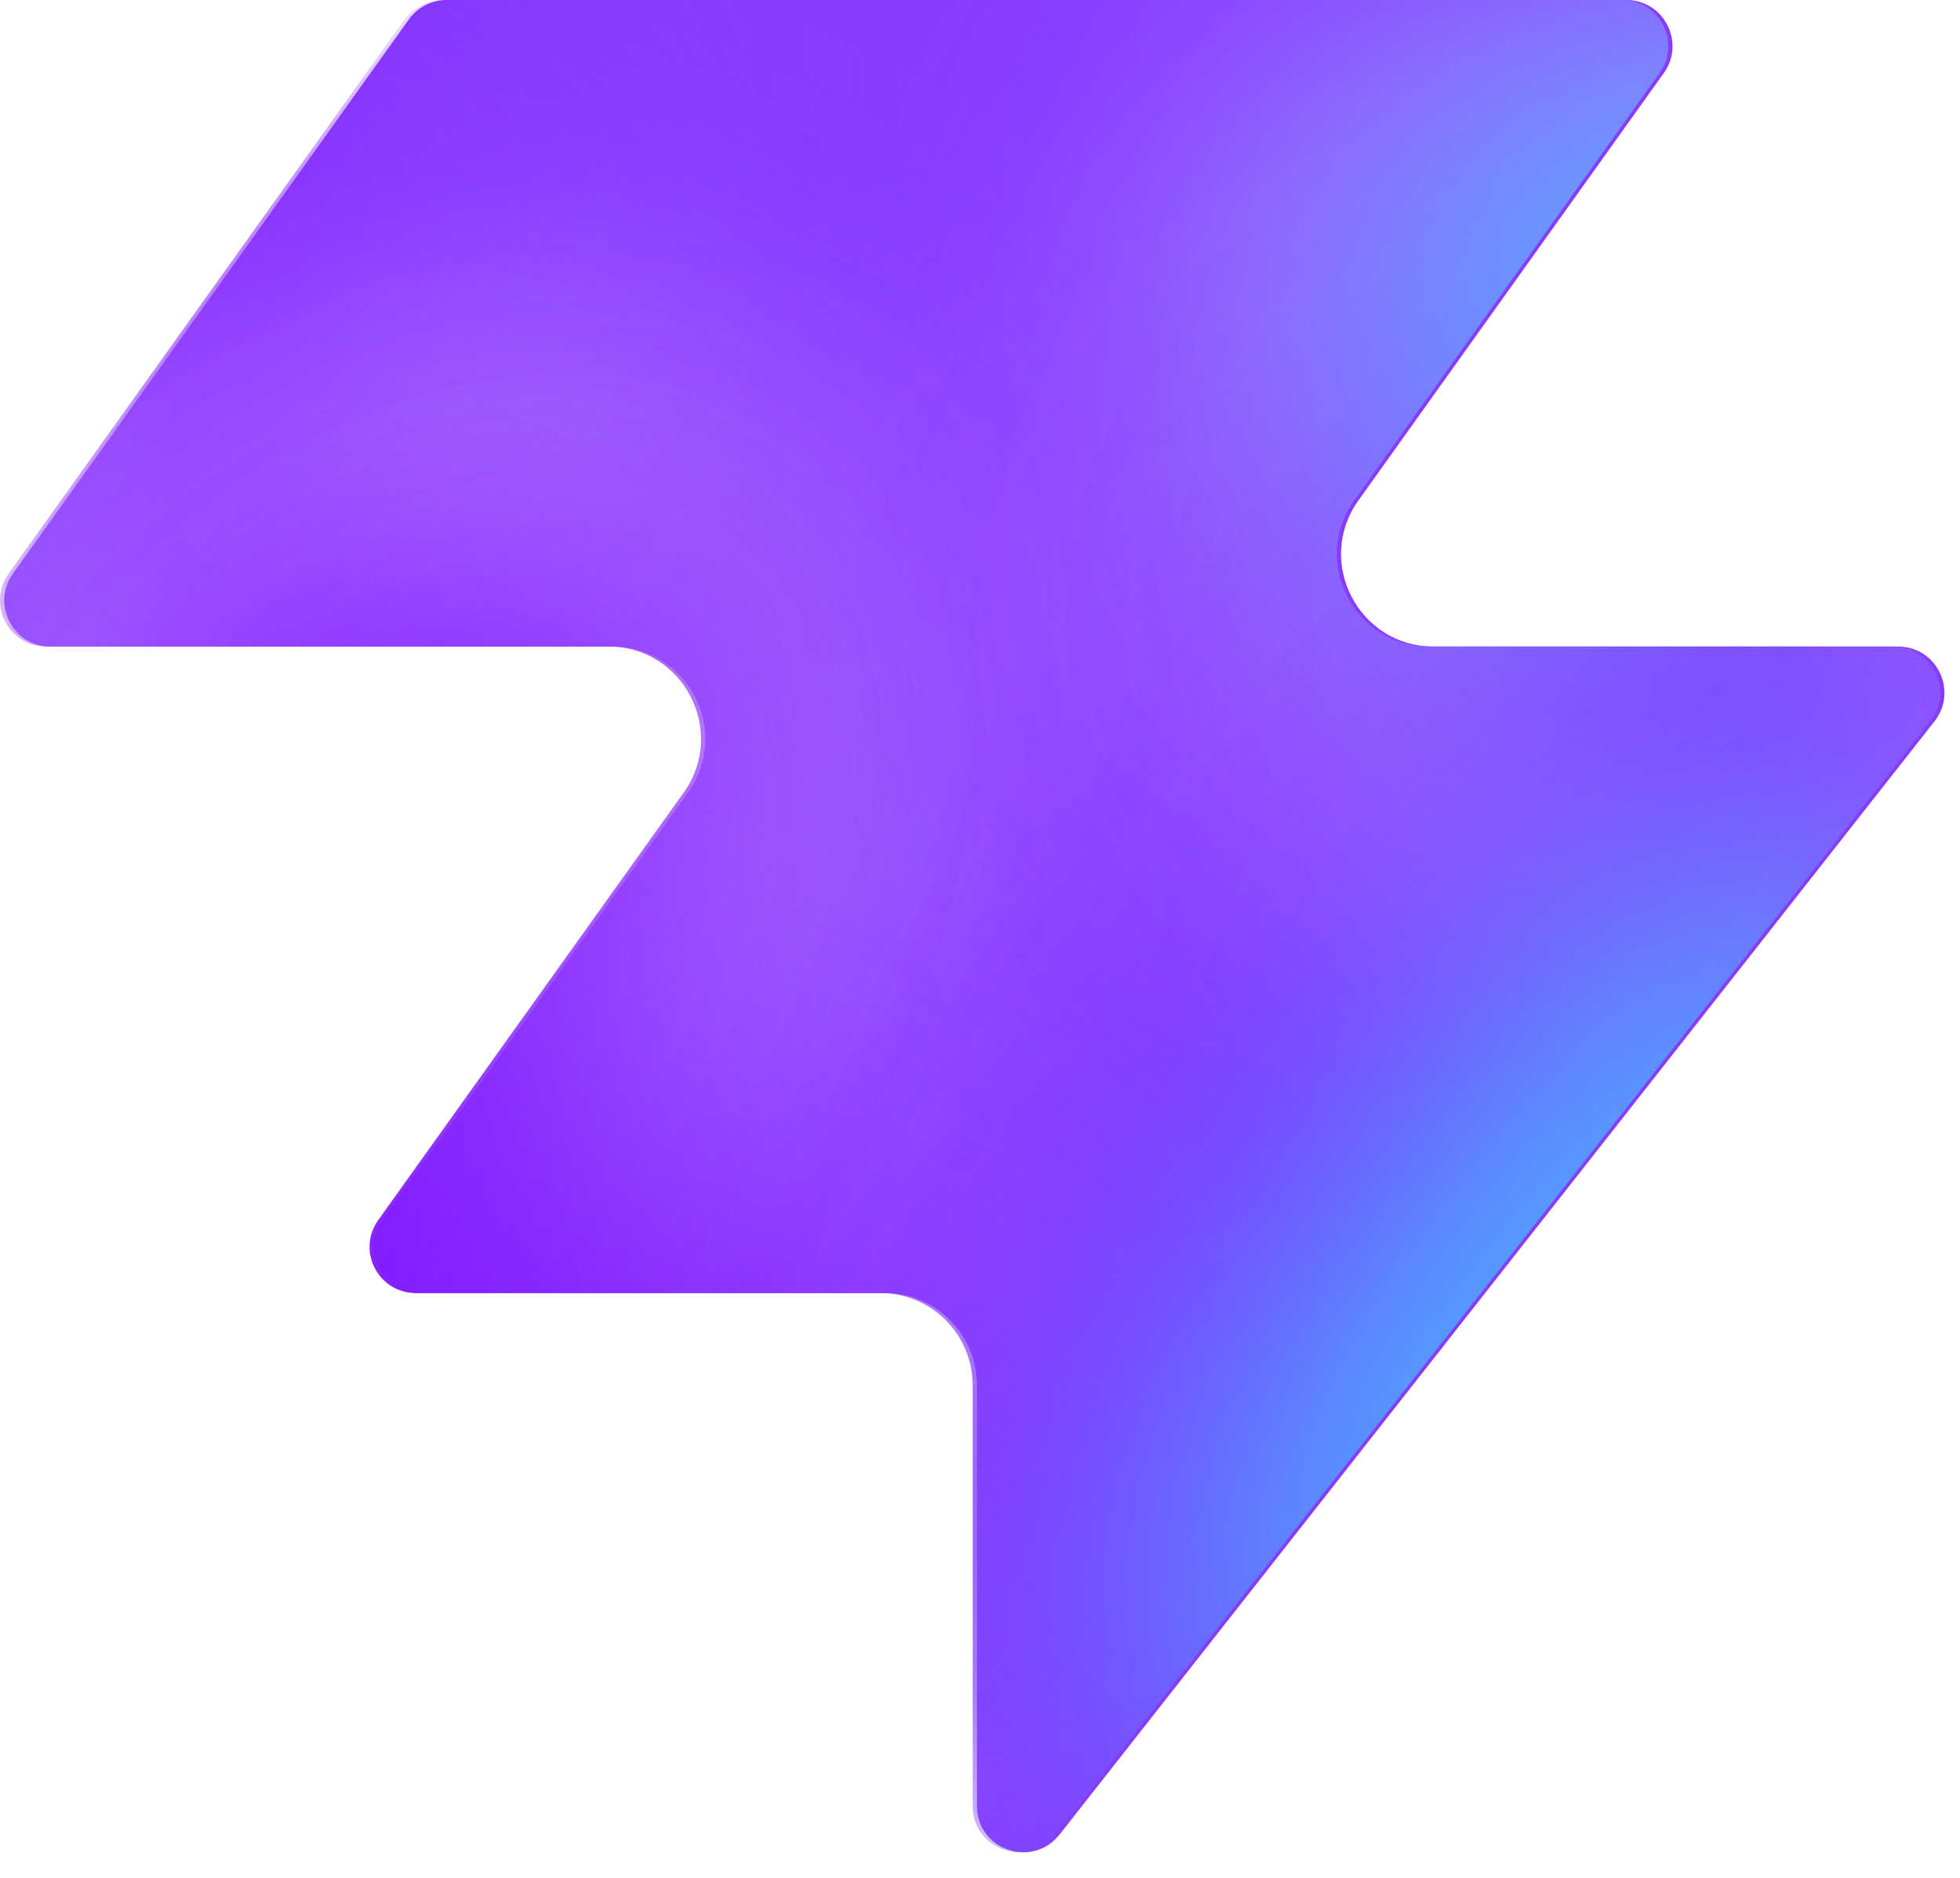
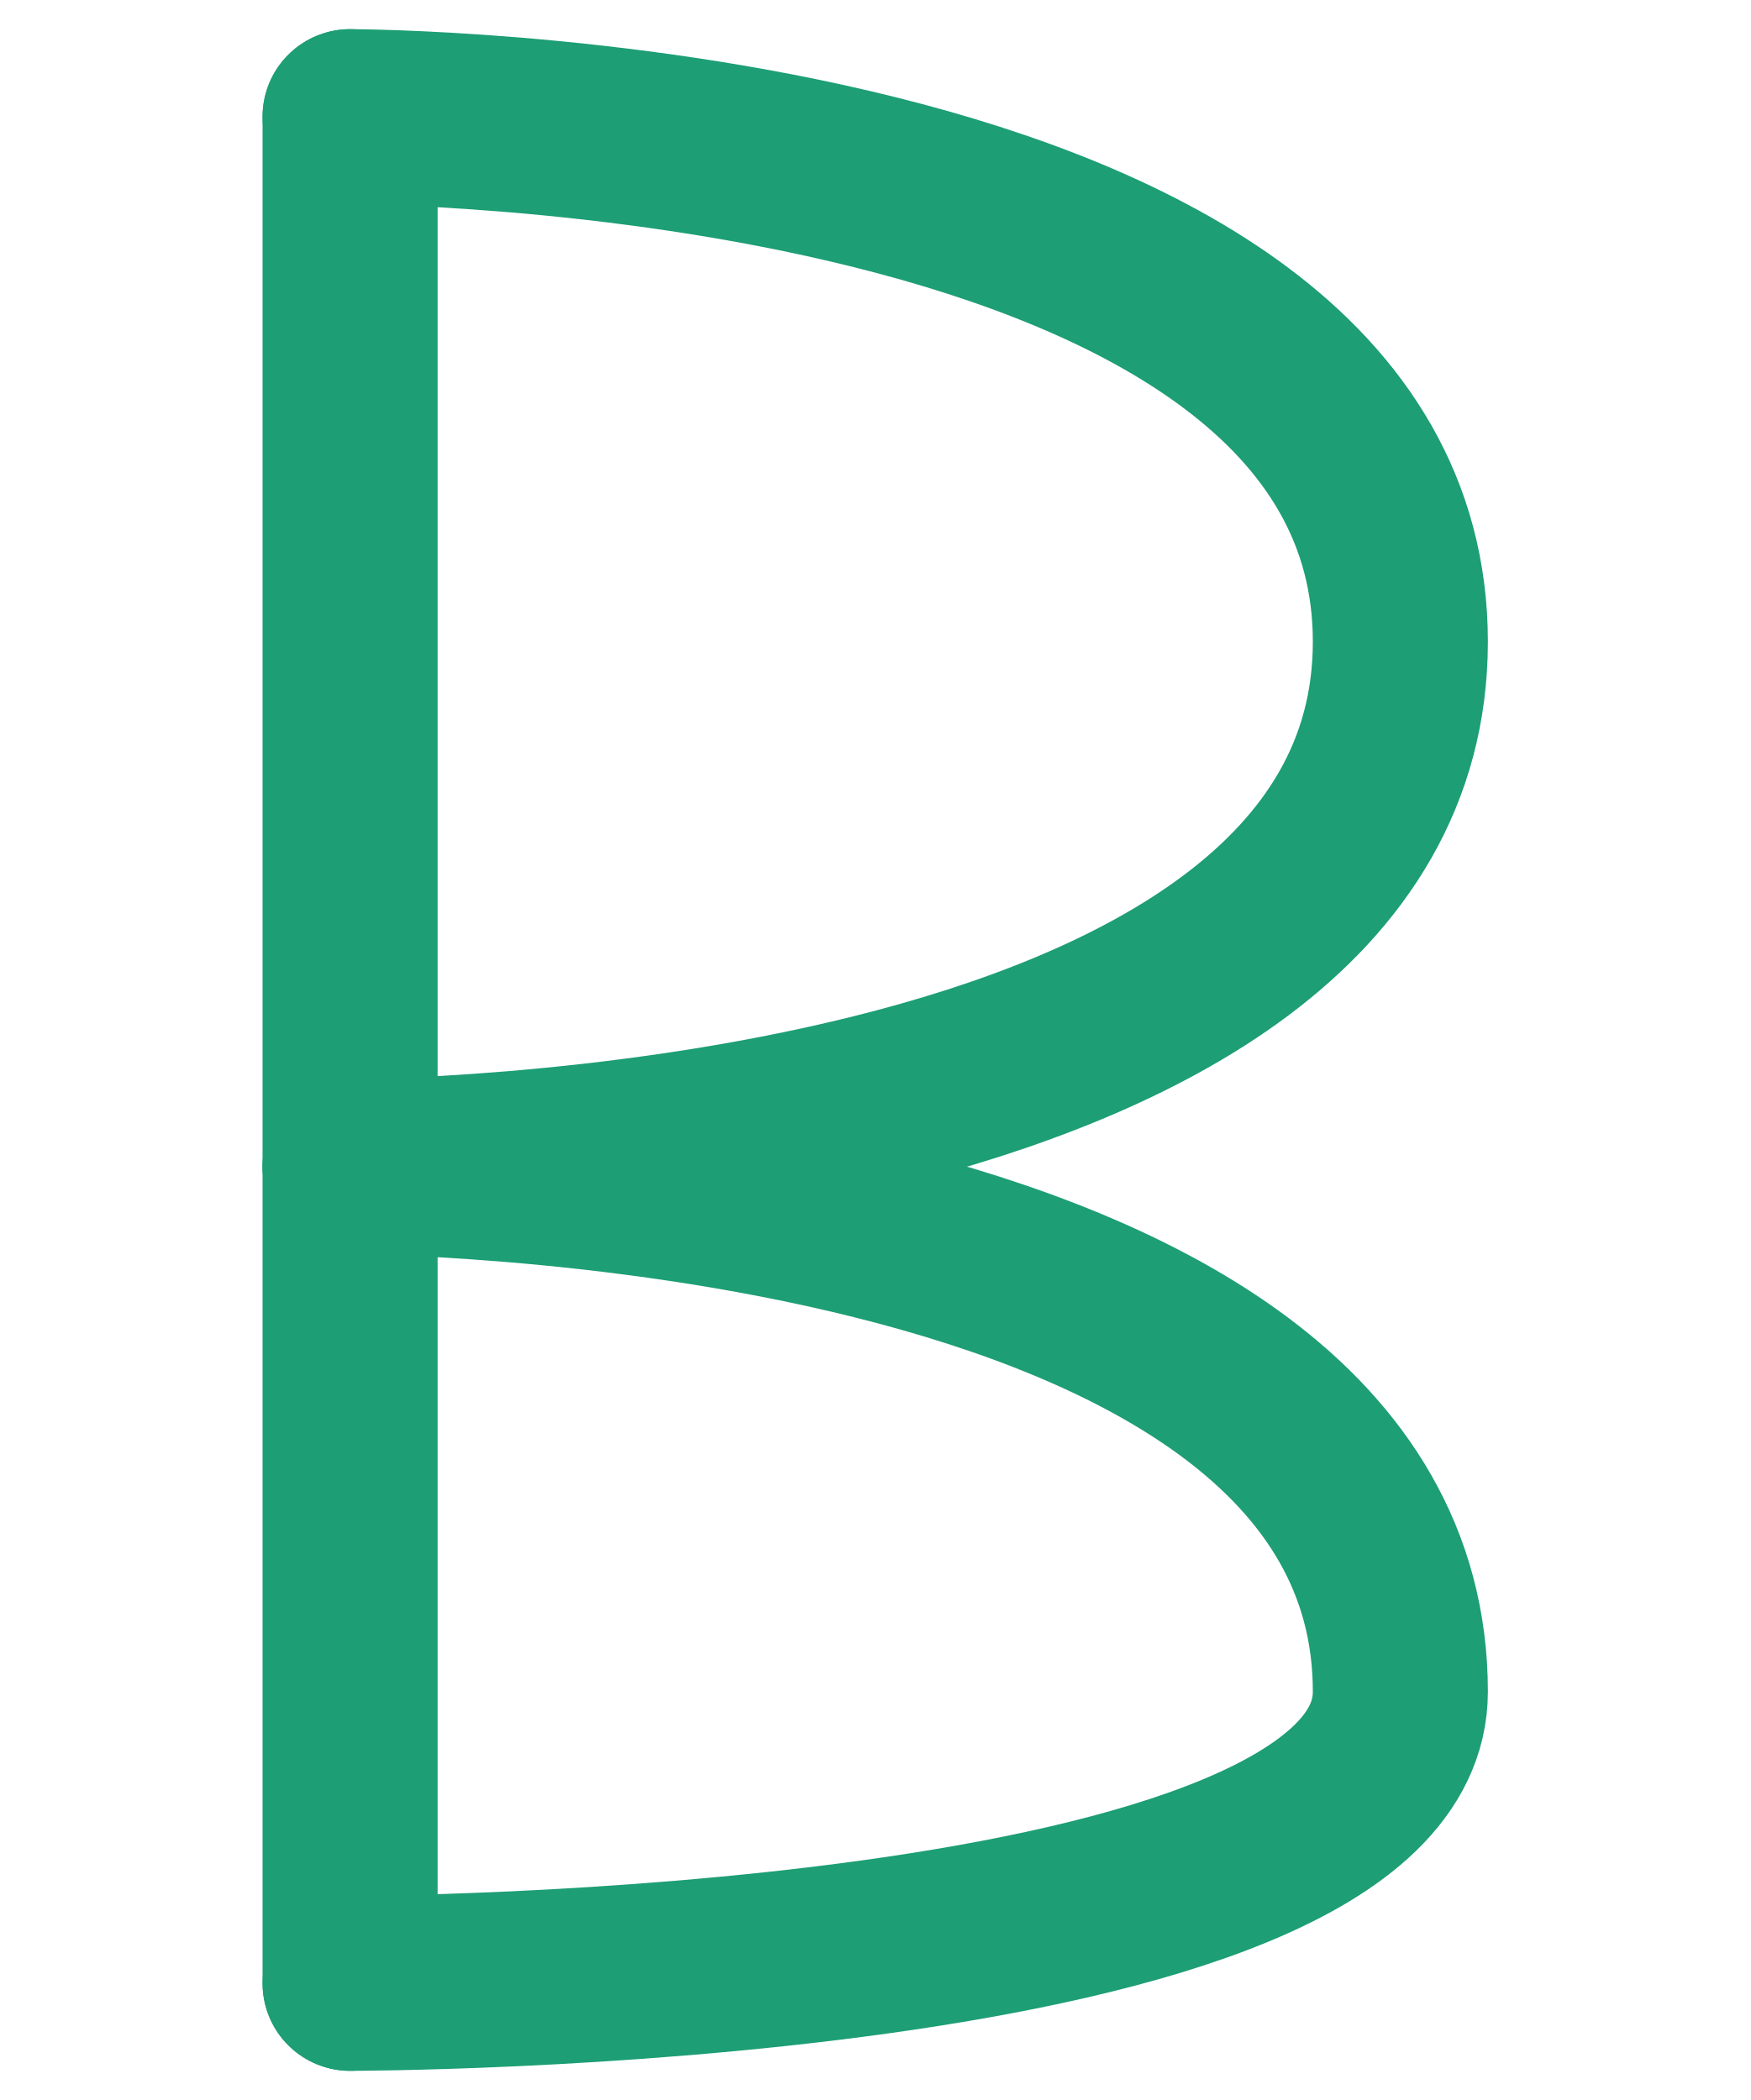
- <svg xmlns="http://www.w3.org/2000/svg" width="48" height="46" fill="none" viewBox="0 0 48 46">
-   <path fill="#863bff" d="M25.946 44.938c-.664.845-2.021.375-2.021-.698V33.937a2.26 2.26 0 0 0-2.262-2.262H10.287c-.92 0-1.456-1.04-.92-1.788l7.48-10.471c1.07-1.497 0-3.578-1.842-3.578H1.237c-.92 0-1.456-1.04-.92-1.788L10.013.474c.214-.297.556-.474.92-.474h28.894c.92 0 1.456 1.04.92 1.788l-7.48 10.471c-1.07 1.498 0 3.579 1.842 3.579h11.377c.943 0 1.473 1.088.89 1.83L25.947 44.94z" style="fill:#863bff;fill:color(display-p3 .525 .23 1);fill-opacity:1" />
-   <mask id="a" width="48" height="46" x="0" y="0" maskUnits="userSpaceOnUse" style="mask-type:alpha">
-     <path fill="#000" d="M25.842 44.938c-.664.844-2.021.375-2.021-.698V33.937a2.26 2.26 0 0 0-2.262-2.262H10.183c-.92 0-1.456-1.04-.92-1.788l7.48-10.471c1.07-1.498 0-3.579-1.842-3.579H1.133c-.92 0-1.456-1.04-.92-1.787L9.91.473c.214-.297.556-.474.92-.474h28.894c.92 0 1.456 1.04.92 1.788l-7.48 10.471c-1.07 1.498 0 3.578 1.842 3.578h11.377c.943 0 1.473 1.088.89 1.832L25.843 44.94z" style="fill:#000;fill-opacity:1" />
-   </mask>
-   <g mask="url(#a)">
-     <g filter="url(#b)">
-       <ellipse cx="5.508" cy="14.704" fill="#ede6ff" rx="5.508" ry="14.704" style="fill:#ede6ff;fill:color(display-p3 .927 .903 1);fill-opacity:1" transform="matrix(.00324 1 1 -.00324 -4.47 31.516)" />
-     </g>
-     <g filter="url(#c)">
-       <ellipse cx="10.399" cy="29.851" fill="#ede6ff" rx="10.399" ry="29.851" style="fill:#ede6ff;fill:color(display-p3 .927 .903 1);fill-opacity:1" transform="matrix(.00324 1 1 -.00324 -39.328 7.883)" />
-     </g>
-     <g filter="url(#d)">
-       <ellipse cx="5.508" cy="30.487" fill="#7e14ff" rx="5.508" ry="30.487" style="fill:#7e14ff;fill:color(display-p3 .492 .077 1);fill-opacity:1" transform="rotate(89.814 -25.913 -14.639)scale(1 -1)" />
-     </g>
-     <g filter="url(#e)">
-       <ellipse cx="5.508" cy="30.599" fill="#7e14ff" rx="5.508" ry="30.599" style="fill:#7e14ff;fill:color(display-p3 .492 .077 1);fill-opacity:1" transform="rotate(89.814 -32.644 -3.334)scale(1 -1)" />
-     </g>
-     <g filter="url(#f)">
-       <ellipse cx="5.508" cy="30.599" fill="#7e14ff" rx="5.508" ry="30.599" style="fill:#7e14ff;fill:color(display-p3 .492 .077 1);fill-opacity:1" transform="matrix(.00324 1 1 -.00324 -34.34 30.47)" />
-     </g>
-     <g filter="url(#g)">
-       <ellipse cx="14.072" cy="22.078" fill="#ede6ff" rx="14.072" ry="22.078" style="fill:#ede6ff;fill:color(display-p3 .927 .903 1);fill-opacity:1" transform="rotate(93.35 24.506 48.493)scale(-1 1)" />
-     </g>
-     <g filter="url(#h)">
-       <ellipse cx="3.47" cy="21.501" fill="#7e14ff" rx="3.47" ry="21.501" style="fill:#7e14ff;fill:color(display-p3 .492 .077 1);fill-opacity:1" transform="rotate(89.009 28.708 47.59)scale(-1 1)" />
-     </g>
-     <g filter="url(#i)">
-       <ellipse cx="3.47" cy="21.501" fill="#7e14ff" rx="3.47" ry="21.501" style="fill:#7e14ff;fill:color(display-p3 .492 .077 1);fill-opacity:1" transform="rotate(89.009 28.708 47.59)scale(-1 1)" />
-     </g>
-     <g filter="url(#j)">
-       <ellipse cx=".387" cy="8.972" fill="#7e14ff" rx="4.407" ry="29.108" style="fill:#7e14ff;fill:color(display-p3 .492 .077 1);fill-opacity:1" transform="rotate(39.51 .387 8.972)" />
-     </g>
-     <g filter="url(#k)">
-       <ellipse cx="47.523" cy="-6.092" fill="#7e14ff" rx="4.407" ry="29.108" style="fill:#7e14ff;fill:color(display-p3 .492 .077 1);fill-opacity:1" transform="rotate(37.892 47.523 -6.092)" />
-     </g>
-     <g filter="url(#l)">
-       <ellipse cx="41.412" cy="6.333" fill="#47bfff" rx="5.971" ry="9.665" style="fill:#47bfff;fill:color(display-p3 .28 .748 1);fill-opacity:1" transform="rotate(37.892 41.412 6.333)" />
-     </g>
-     <g filter="url(#m)">
-       <ellipse cx="-1.879" cy="38.332" fill="#7e14ff" rx="4.407" ry="29.108" style="fill:#7e14ff;fill:color(display-p3 .492 .077 1);fill-opacity:1" transform="rotate(37.892 -1.88 38.332)" />
-     </g>
-     <g filter="url(#n)">
-       <ellipse cx="-1.879" cy="38.332" fill="#7e14ff" rx="4.407" ry="29.108" style="fill:#7e14ff;fill:color(display-p3 .492 .077 1);fill-opacity:1" transform="rotate(37.892 -1.88 38.332)" />
-     </g>
-     <g filter="url(#o)">
-       <ellipse cx="35.651" cy="29.907" fill="#7e14ff" rx="4.407" ry="29.108" style="fill:#7e14ff;fill:color(display-p3 .492 .077 1);fill-opacity:1" transform="rotate(37.892 35.651 29.907)" />
-     </g>
-     <g filter="url(#p)">
-       <ellipse cx="38.418" cy="32.4" fill="#47bfff" rx="5.971" ry="15.297" style="fill:#47bfff;fill:color(display-p3 .28 .748 1);fill-opacity:1" transform="rotate(37.892 38.418 32.4)" />
-     </g>
-   </g>
-   <defs>
-     <filter id="b" width="60.045" height="41.654" x="-19.77" y="16.149" color-interpolation-filters="sRGB" filterUnits="userSpaceOnUse">
-       <feFlood flood-opacity="0" result="BackgroundImageFix" />
-       <feBlend in="SourceGraphic" in2="BackgroundImageFix" result="shape" />
-       <feGaussianBlur result="effect1_foregroundBlur_2002_17158" stdDeviation="7.659" />
-     </filter>
-     <filter id="c" width="90.34" height="51.437" x="-54.613" y="-7.533" color-interpolation-filters="sRGB" filterUnits="userSpaceOnUse">
-       <feFlood flood-opacity="0" result="BackgroundImageFix" />
-       <feBlend in="SourceGraphic" in2="BackgroundImageFix" result="shape" />
-       <feGaussianBlur result="effect1_foregroundBlur_2002_17158" stdDeviation="7.659" />
-     </filter>
-     <filter id="d" width="79.355" height="29.4" x="-49.64" y="2.03" color-interpolation-filters="sRGB" filterUnits="userSpaceOnUse">
-       <feFlood flood-opacity="0" result="BackgroundImageFix" />
-       <feBlend in="SourceGraphic" in2="BackgroundImageFix" result="shape" />
-       <feGaussianBlur result="effect1_foregroundBlur_2002_17158" stdDeviation="4.596" />
-     </filter>
-     <filter id="e" width="79.579" height="29.4" x="-45.045" y="20.029" color-interpolation-filters="sRGB" filterUnits="userSpaceOnUse">
-       <feFlood flood-opacity="0" result="BackgroundImageFix" />
-       <feBlend in="SourceGraphic" in2="BackgroundImageFix" result="shape" />
-       <feGaussianBlur result="effect1_foregroundBlur_2002_17158" stdDeviation="4.596" />
-     </filter>
-     <filter id="f" width="79.579" height="29.4" x="-43.513" y="21.178" color-interpolation-filters="sRGB" filterUnits="userSpaceOnUse">
-       <feFlood flood-opacity="0" result="BackgroundImageFix" />
-       <feBlend in="SourceGraphic" in2="BackgroundImageFix" result="shape" />
-       <feGaussianBlur result="effect1_foregroundBlur_2002_17158" stdDeviation="4.596" />
-     </filter>
-     <filter id="g" width="74.749" height="58.852" x="15.756" y="-17.901" color-interpolation-filters="sRGB" filterUnits="userSpaceOnUse">
-       <feFlood flood-opacity="0" result="BackgroundImageFix" />
-       <feBlend in="SourceGraphic" in2="BackgroundImageFix" result="shape" />
-       <feGaussianBlur result="effect1_foregroundBlur_2002_17158" stdDeviation="7.659" />
-     </filter>
-     <filter id="h" width="61.377" height="25.362" x="23.548" y="2.284" color-interpolation-filters="sRGB" filterUnits="userSpaceOnUse">
-       <feFlood flood-opacity="0" result="BackgroundImageFix" />
-       <feBlend in="SourceGraphic" in2="BackgroundImageFix" result="shape" />
-       <feGaussianBlur result="effect1_foregroundBlur_2002_17158" stdDeviation="4.596" />
-     </filter>
-     <filter id="i" width="61.377" height="25.362" x="23.548" y="2.284" color-interpolation-filters="sRGB" filterUnits="userSpaceOnUse">
-       <feFlood flood-opacity="0" result="BackgroundImageFix" />
-       <feBlend in="SourceGraphic" in2="BackgroundImageFix" result="shape" />
-       <feGaussianBlur result="effect1_foregroundBlur_2002_17158" stdDeviation="4.596" />
-     </filter>
-     <filter id="j" width="56.045" height="63.649" x="-27.636" y="-22.853" color-interpolation-filters="sRGB" filterUnits="userSpaceOnUse">
-       <feFlood flood-opacity="0" result="BackgroundImageFix" />
-       <feBlend in="SourceGraphic" in2="BackgroundImageFix" result="shape" />
-       <feGaussianBlur result="effect1_foregroundBlur_2002_17158" stdDeviation="4.596" />
-     </filter>
-     <filter id="k" width="54.814" height="64.646" x="20.116" y="-38.415" color-interpolation-filters="sRGB" filterUnits="userSpaceOnUse">
-       <feFlood flood-opacity="0" result="BackgroundImageFix" />
-       <feBlend in="SourceGraphic" in2="BackgroundImageFix" result="shape" />
-       <feGaussianBlur result="effect1_foregroundBlur_2002_17158" stdDeviation="4.596" />
-     </filter>
-     <filter id="l" width="33.541" height="35.313" x="24.641" y="-11.323" color-interpolation-filters="sRGB" filterUnits="userSpaceOnUse">
-       <feFlood flood-opacity="0" result="BackgroundImageFix" />
-       <feBlend in="SourceGraphic" in2="BackgroundImageFix" result="shape" />
-       <feGaussianBlur result="effect1_foregroundBlur_2002_17158" stdDeviation="4.596" />
-     </filter>
-     <filter id="m" width="54.814" height="64.646" x="-29.286" y="6.009" color-interpolation-filters="sRGB" filterUnits="userSpaceOnUse">
-       <feFlood flood-opacity="0" result="BackgroundImageFix" />
-       <feBlend in="SourceGraphic" in2="BackgroundImageFix" result="shape" />
-       <feGaussianBlur result="effect1_foregroundBlur_2002_17158" stdDeviation="4.596" />
-     </filter>
-     <filter id="n" width="54.814" height="64.646" x="-29.286" y="6.009" color-interpolation-filters="sRGB" filterUnits="userSpaceOnUse">
-       <feFlood flood-opacity="0" result="BackgroundImageFix" />
-       <feBlend in="SourceGraphic" in2="BackgroundImageFix" result="shape" />
-       <feGaussianBlur result="effect1_foregroundBlur_2002_17158" stdDeviation="4.596" />
-     </filter>
-     <filter id="o" width="54.814" height="64.646" x="8.244" y="-2.416" color-interpolation-filters="sRGB" filterUnits="userSpaceOnUse">
-       <feFlood flood-opacity="0" result="BackgroundImageFix" />
-       <feBlend in="SourceGraphic" in2="BackgroundImageFix" result="shape" />
-       <feGaussianBlur result="effect1_foregroundBlur_2002_17158" stdDeviation="4.596" />
-     </filter>
-     <filter id="p" width="39.409" height="43.623" x="18.713" y="10.588" color-interpolation-filters="sRGB" filterUnits="userSpaceOnUse">
-       <feFlood flood-opacity="0" result="BackgroundImageFix" />
-       <feBlend in="SourceGraphic" in2="BackgroundImageFix" result="shape" />
-       <feGaussianBlur result="effect1_foregroundBlur_2002_17158" stdDeviation="4.596" />
-     </filter>
-   </defs>
+ <svg xmlns="http://www.w3.org/2000/svg" viewBox="0 0 30 36" width="30" height="36" fill="none">
+   <line x1="6" y1="2" x2="6" y2="34" stroke="#1D9E75" stroke-width="3" stroke-linecap="round" />
+   <path d="M 6 2 C 6 2 24 2 24 11 C 24 20 6 20 6 20" stroke="#1D9E75" stroke-width="3" stroke-linecap="round" fill="none" />
+   <path d="M 6 20 C 6 20 24 20 24 29 C 24 34 6 34 6 34" stroke="#1D9E75" stroke-width="3" stroke-linecap="round" fill="none" />
</svg>
